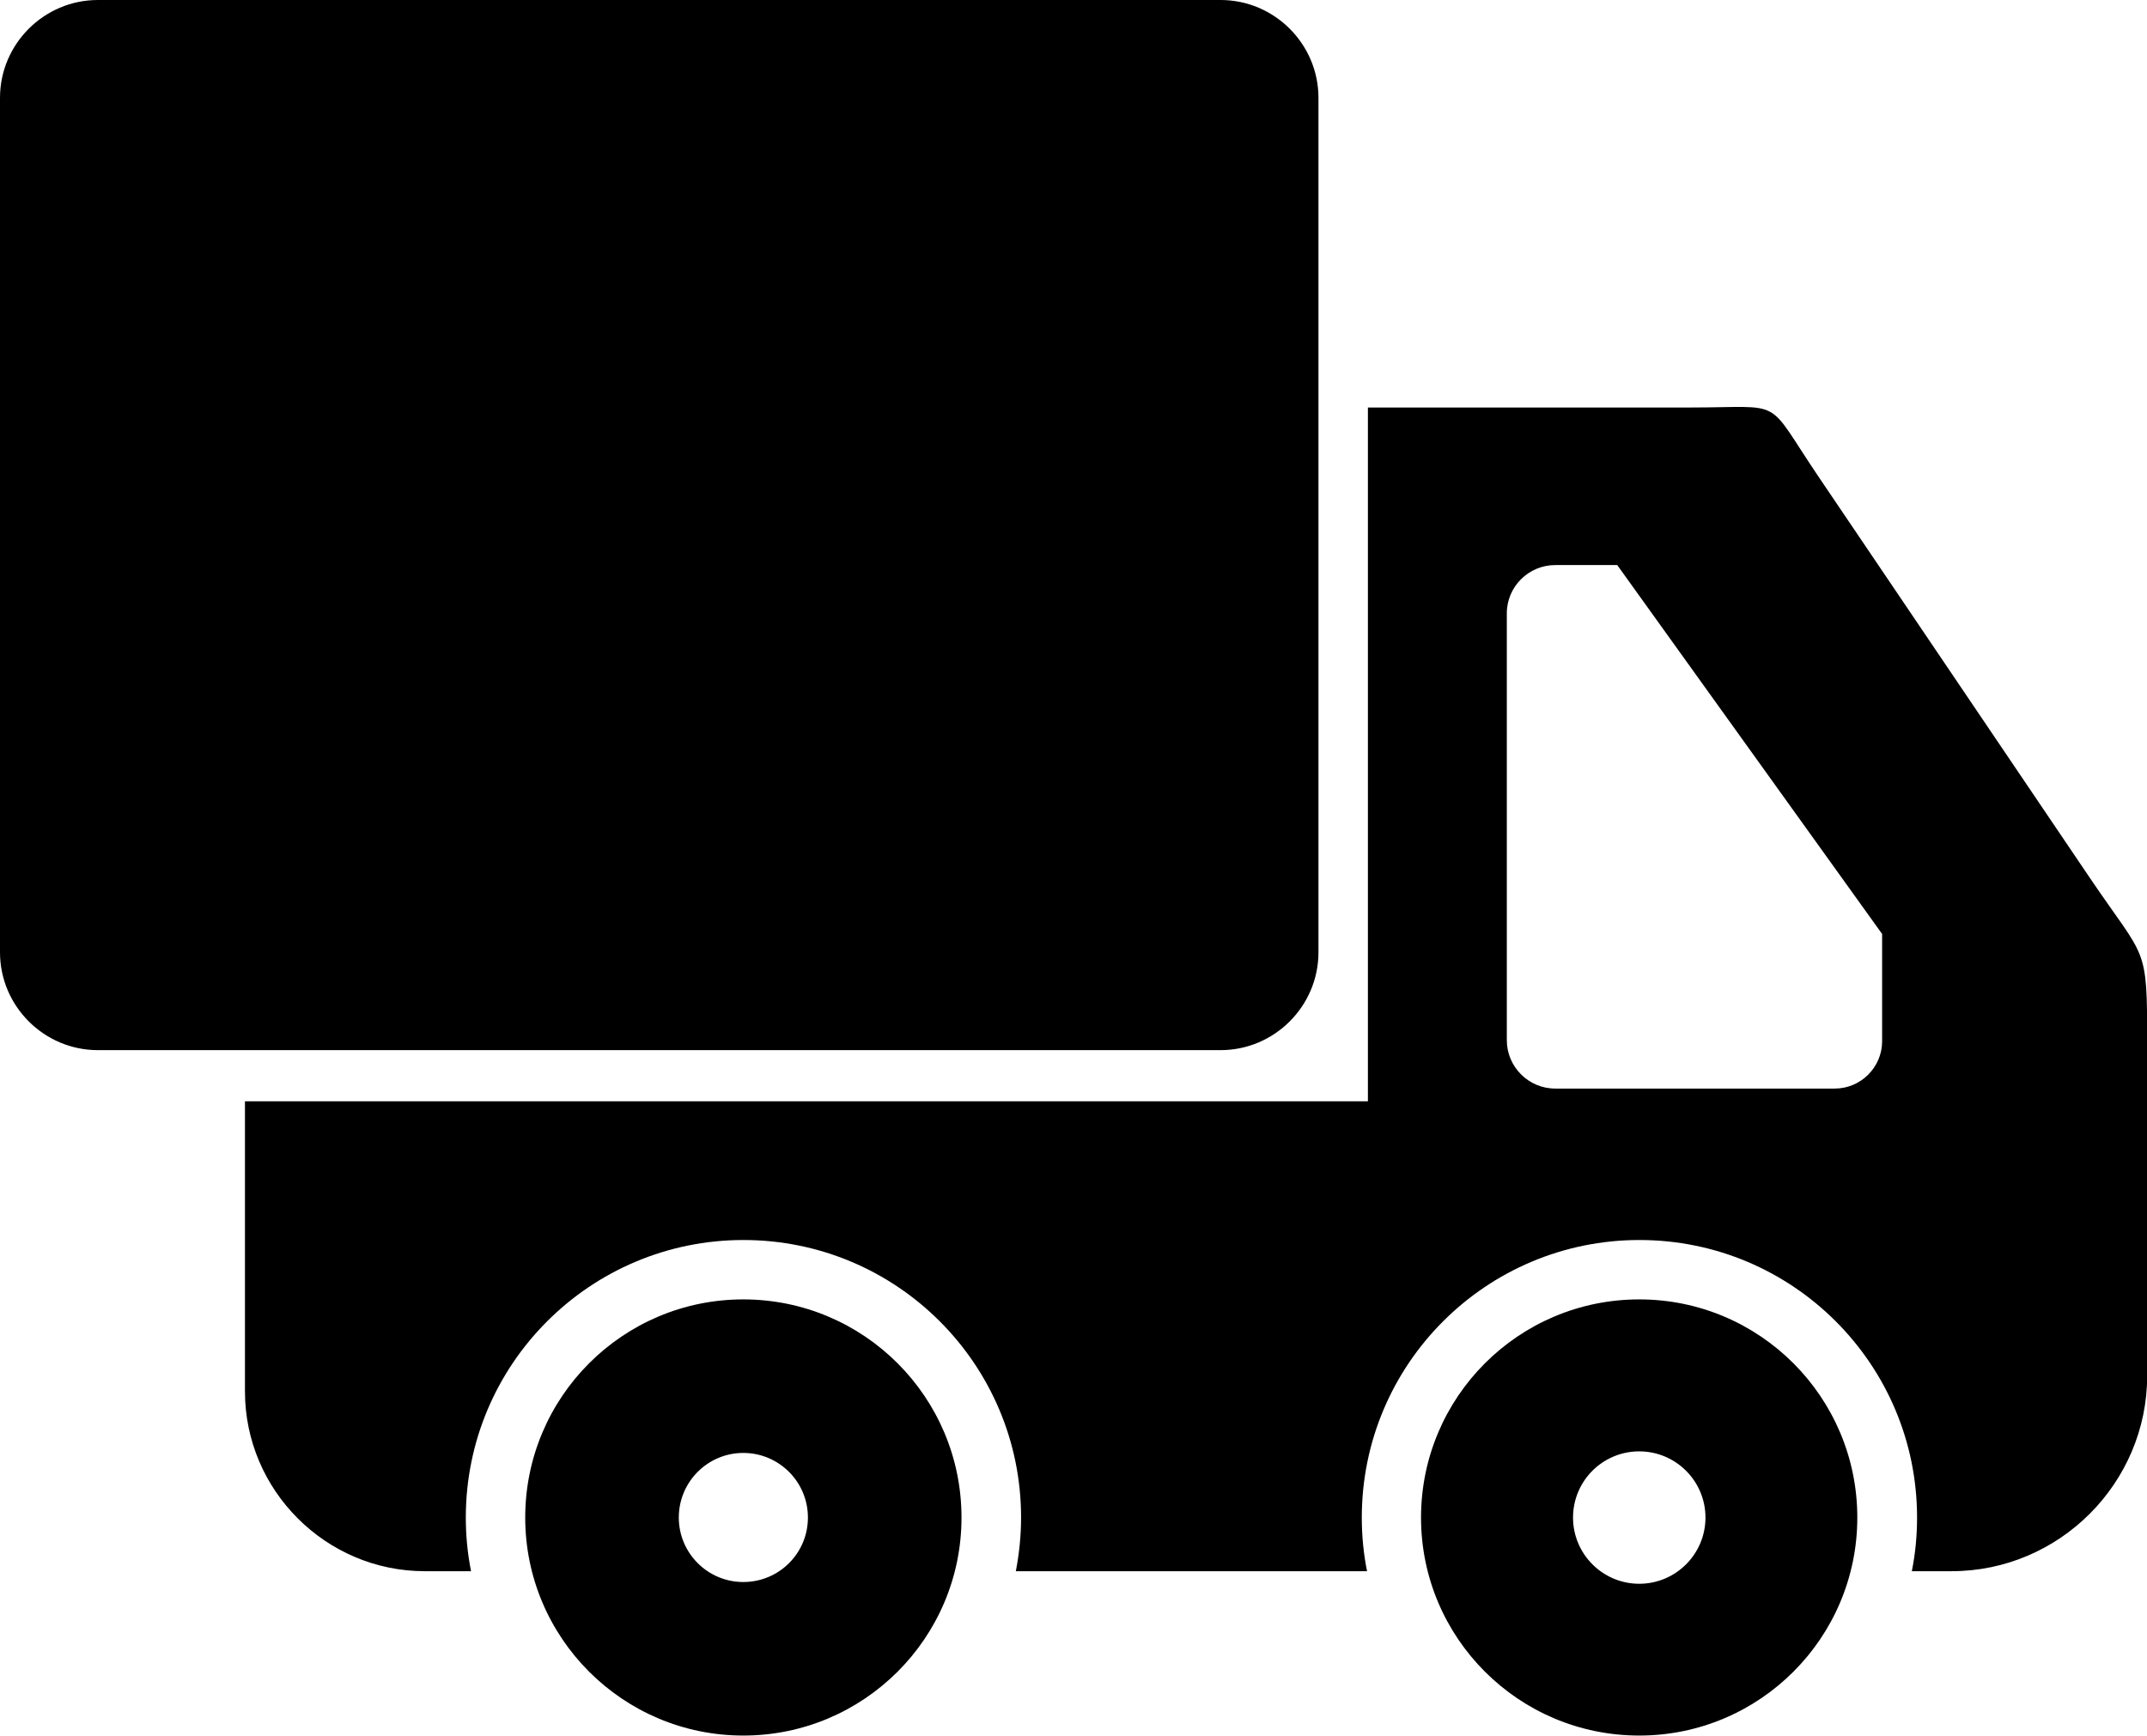
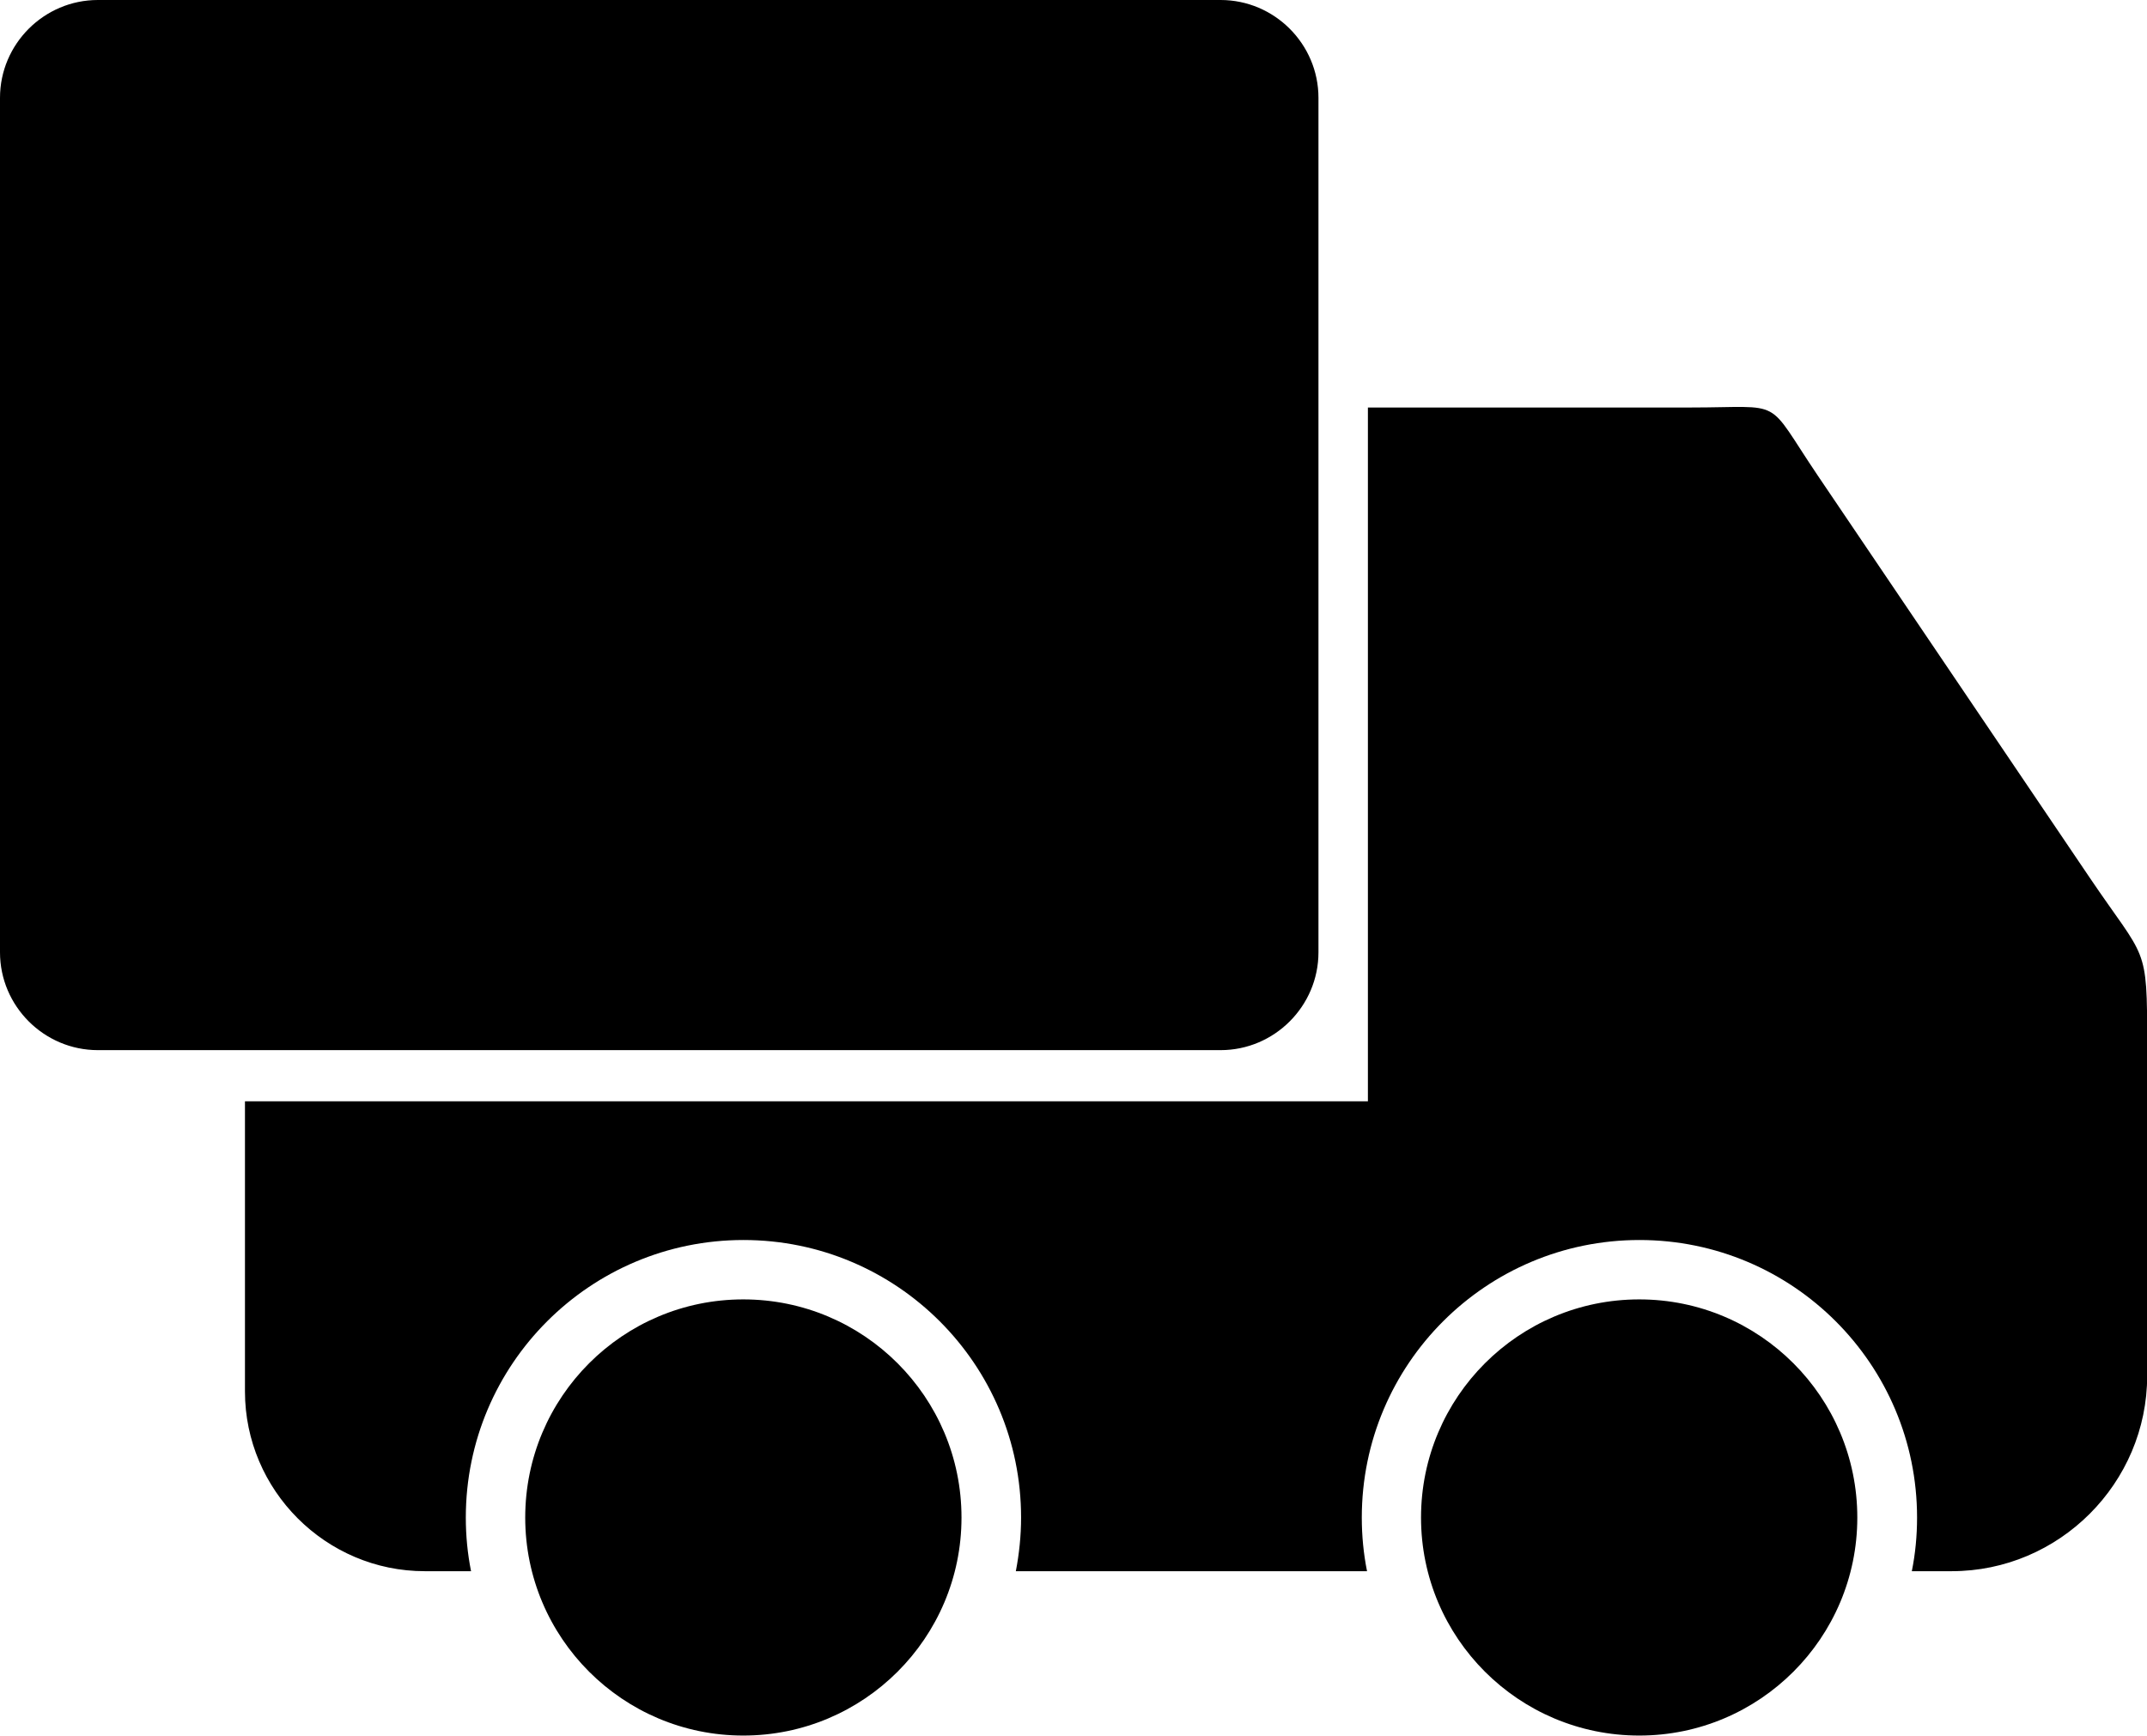
<svg xmlns="http://www.w3.org/2000/svg" version="1.1" id="Layer_1" x="0px" y="0px" viewBox="0 0 122.88 99.36" style="enable-background:new 0 0 122.88 99.36" xml:space="preserve">
  <style type="text/css">.st0{fill-rule:evenodd;clip-rule:evenodd;}</style>
  <g>
-     <path class="st0" d="M78.29,23.33h18.44c5.52,0,4.23-0.66,7.33,3.93l15.53,22.97c3.25,4.81,3.3,3.77,3.3,9.54v18.99 c0,6.15-5.03,11.19-11.19,11.19h-2.28c0.2-0.99,0.3-2.02,0.3-3.07c0-8.77-7.11-15.89-15.89-15.89c-8.77,0-15.89,7.11-15.89,15.89 c0,1.05,0.1,2.07,0.3,3.07H58.14c0.19-0.99,0.3-2.02,0.3-3.07c0-8.77-7.11-15.89-15.89-15.89c-8.77,0-15.89,7.11-15.89,15.89 c0,1.05,0.1,2.07,0.3,3.07h-2.65c-5.66,0-10.29-4.63-10.29-10.29V63.05h64.27V23.33L78.29,23.33z M93.82,74.39 c6.89,0,12.48,5.59,12.48,12.49c0,6.89-5.59,12.48-12.48,12.48c-6.9,0-12.49-5.59-12.49-12.48C81.33,79.98,86.92,74.39,93.82,74.39 L93.82,74.39z M42.54,74.39c6.9,0,12.49,5.59,12.49,12.49c0,6.89-5.59,12.48-12.49,12.48c-6.89,0-12.48-5.59-12.48-12.48 C30.06,79.98,35.65,74.39,42.54,74.39L42.54,74.39z M42.54,83.18c2.04,0,3.7,1.65,3.7,3.7c0,2.04-1.65,3.69-3.7,3.69 c-2.04,0-3.69-1.66-3.69-3.69C38.85,84.83,40.51,83.18,42.54,83.18L42.54,83.18z M93.82,83.09c2.09,0,3.79,1.7,3.79,3.79 c0,2.09-1.7,3.79-3.79,3.79c-2.09,0-3.79-1.7-3.79-3.79C90.03,84.78,91.73,83.09,93.82,83.09L93.82,83.09z M89.01,32.35h3.55 l15.16,21.12v6.14c0,1.49-1.22,2.71-2.71,2.71h-16c-1.53,0-2.77-1.25-2.77-2.77V35.13C86.23,33.6,87.48,32.35,89.01,32.35 L89.01,32.35z M5.6,0h64.26c3.08,0,5.6,2.52,5.6,5.6v48.92c0,3.08-2.52,5.6-5.6,5.6H5.6c-3.08,0-5.6-2.52-5.6-5.6V5.6 C0,2.52,2.52,0,5.6,0L5.6,0z" />
+     <path className="st0" d="M78.29,23.33h18.44c5.52,0,4.23-0.66,7.33,3.93l15.53,22.97c3.25,4.81,3.3,3.77,3.3,9.54v18.99 c0,6.15-5.03,11.19-11.19,11.19h-2.28c0.2-0.99,0.3-2.02,0.3-3.07c0-8.77-7.11-15.89-15.89-15.89c-8.77,0-15.89,7.11-15.89,15.89 c0,1.05,0.1,2.07,0.3,3.07H58.14c0.19-0.99,0.3-2.02,0.3-3.07c0-8.77-7.11-15.89-15.89-15.89c-8.77,0-15.89,7.11-15.89,15.89 c0,1.05,0.1,2.07,0.3,3.07h-2.65c-5.66,0-10.29-4.63-10.29-10.29V63.05h64.27V23.33L78.29,23.33z M93.82,74.39 c6.89,0,12.48,5.59,12.48,12.49c0,6.89-5.59,12.48-12.48,12.48c-6.9,0-12.49-5.59-12.49-12.48C81.33,79.98,86.92,74.39,93.82,74.39 L93.82,74.39z M42.54,74.39c6.9,0,12.49,5.59,12.49,12.49c0,6.89-5.59,12.48-12.49,12.48c-6.89,0-12.48-5.59-12.48-12.48 C30.06,79.98,35.65,74.39,42.54,74.39L42.54,74.39z M42.54,83.18c2.04,0,3.7,1.65,3.7,3.7c0,2.04-1.65,3.69-3.7,3.69 c-2.04,0-3.69-1.66-3.69-3.69C38.85,84.83,40.51,83.18,42.54,83.18L42.54,83.18z M93.82,83.09c2.09,0,3.79,1.7,3.79,3.79 c0,2.09-1.7,3.79-3.79,3.79c-2.09,0-3.79-1.7-3.79-3.79C90.03,84.78,91.73,83.09,93.82,83.09L93.82,83.09z M89.01,32.35h3.55 l15.16,21.12v6.14c0,1.49-1.22,2.71-2.71,2.71h-16c-1.53,0-2.77-1.25-2.77-2.77V35.13C86.23,33.6,87.48,32.35,89.01,32.35 L89.01,32.35z M5.6,0h64.26c3.08,0,5.6,2.52,5.6,5.6v48.92c0,3.08-2.52,5.6-5.6,5.6H5.6c-3.08,0-5.6-2.52-5.6-5.6V5.6 C0,2.52,2.52,0,5.6,0L5.6,0z" />
  </g>
</svg>
